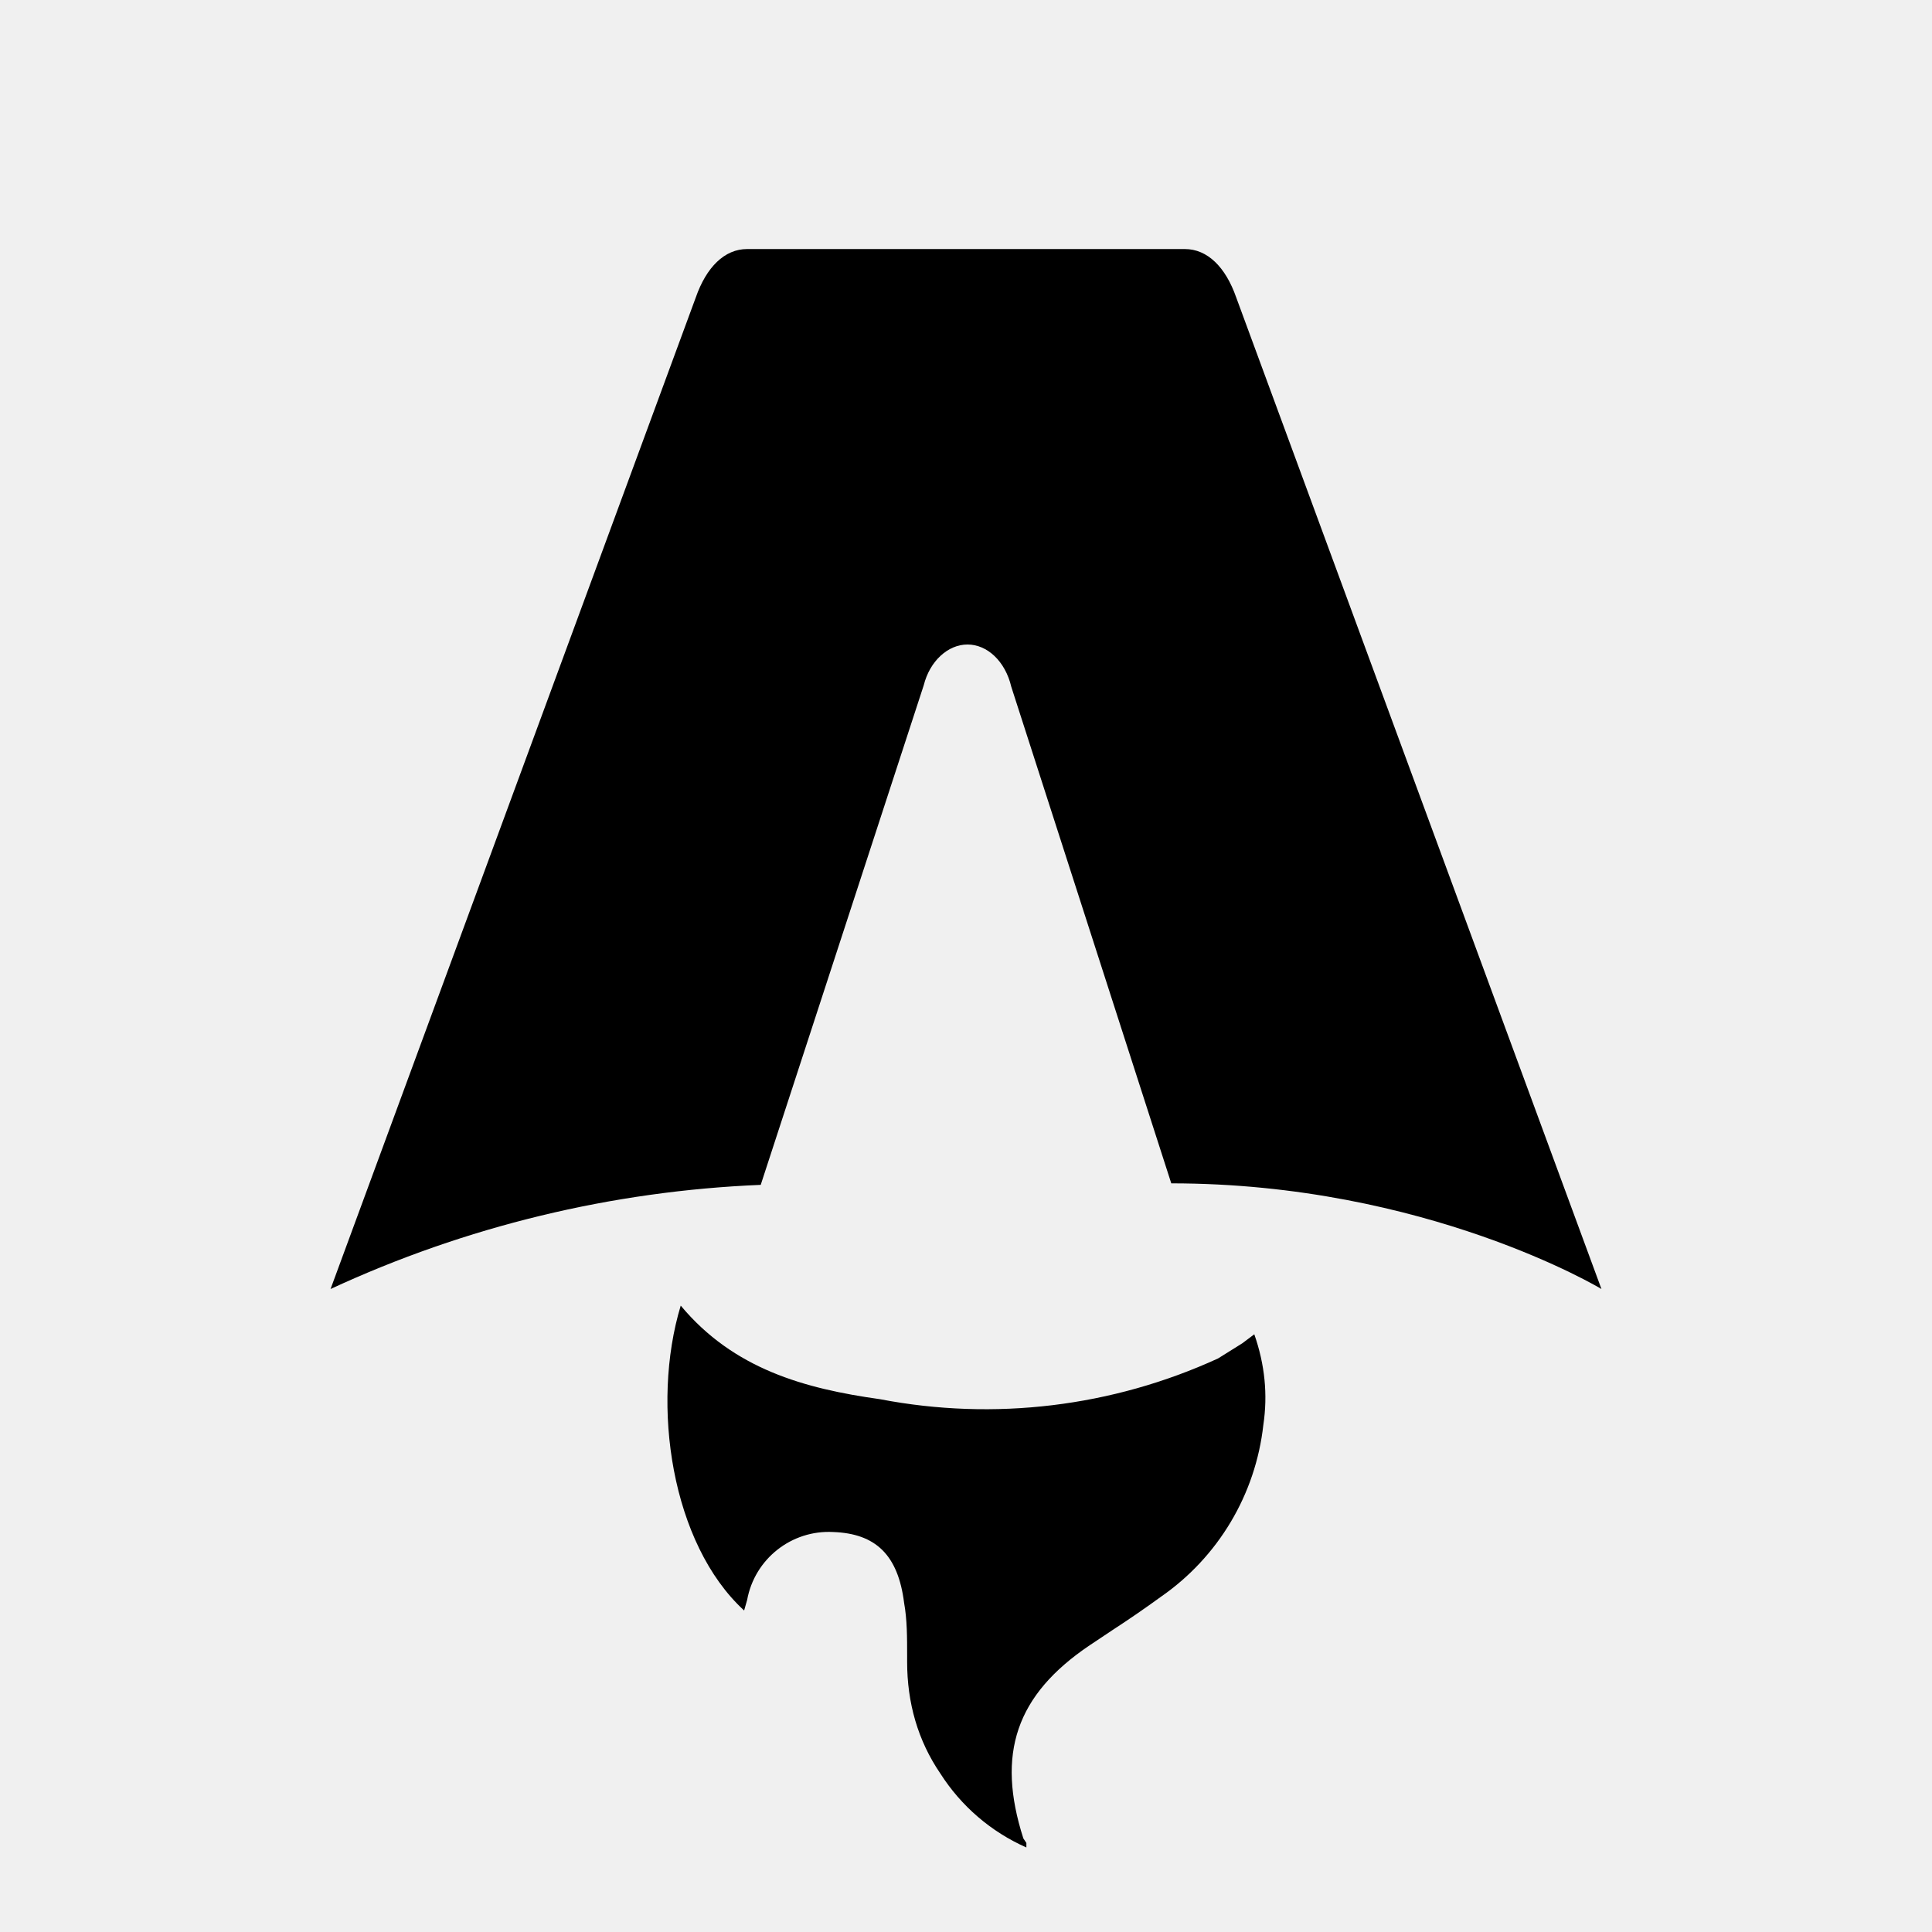
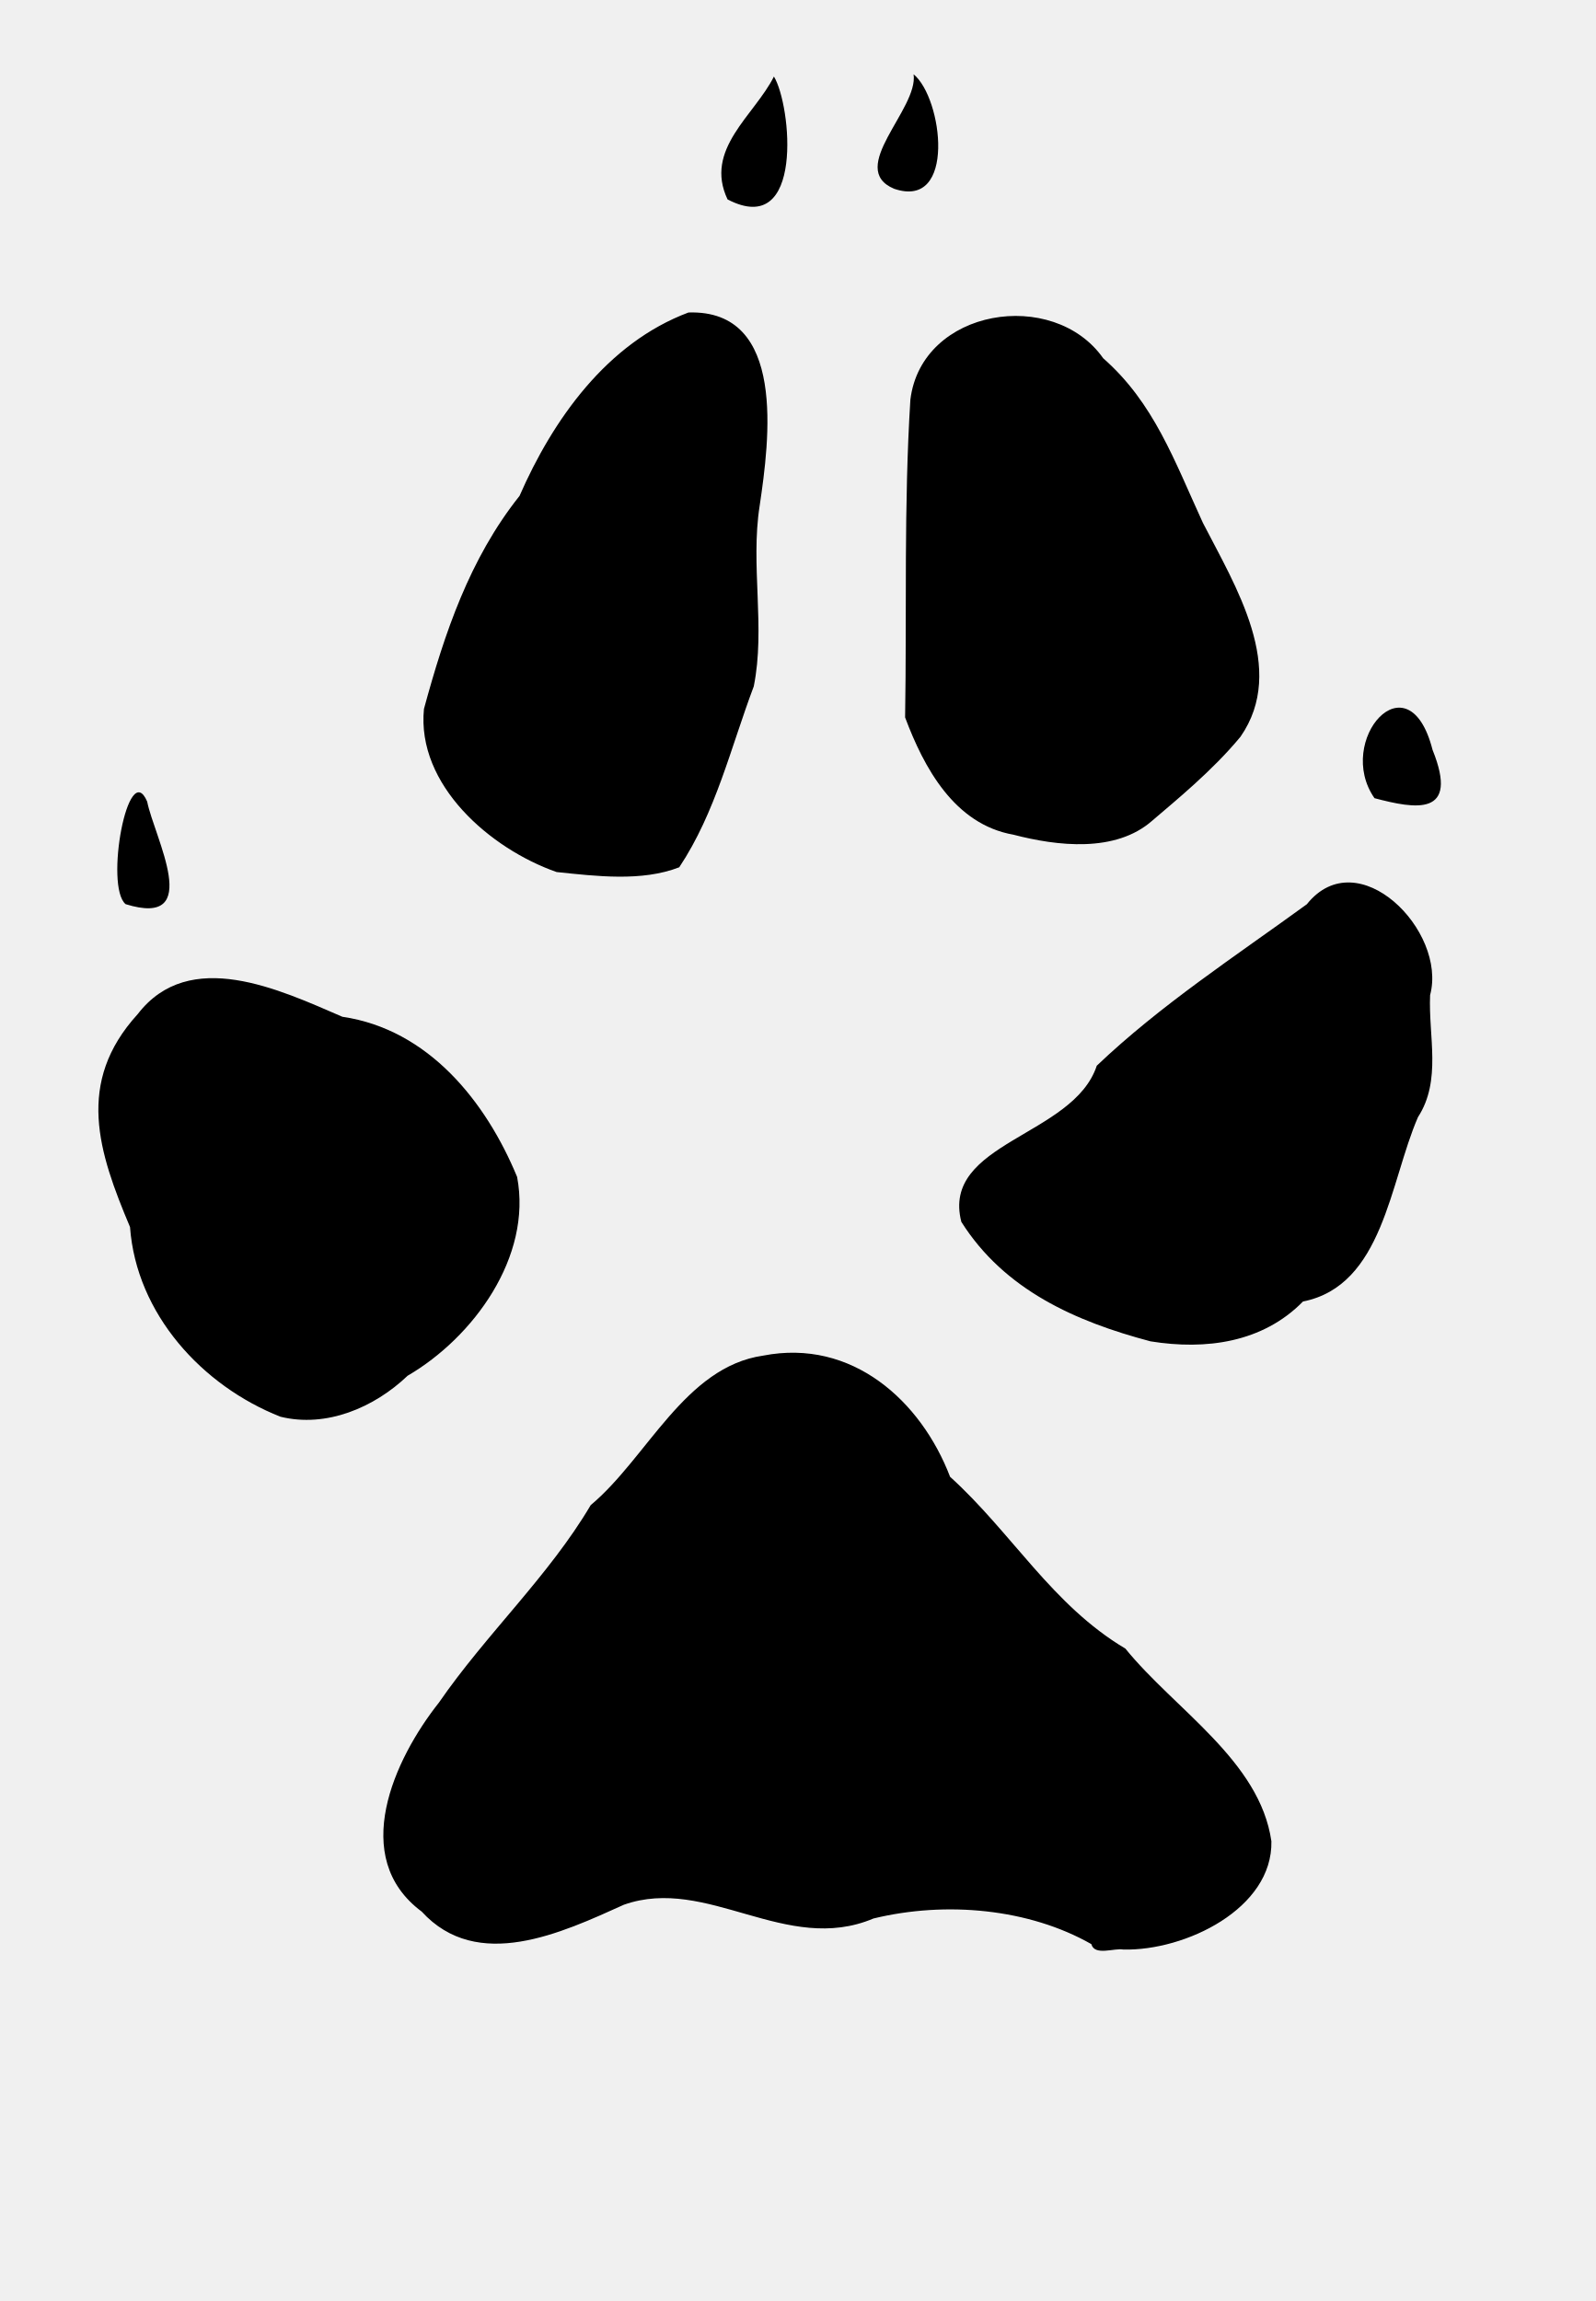
- <svg xmlns="http://www.w3.org/2000/svg" fill="none" viewBox="0 0 128 128">
-   <path d="M50.4 78.5a75.1 75.1 0 0 0-28.5 6.9l24.2-65.7c.7-2 1.9-3.2 3.4-3.2h29c1.5 0 2.7 1.2 3.4 3.2l24.2 65.7s-11.6-7-28.5-7L67 45.5c-.4-1.7-1.6-2.8-2.9-2.8-1.3 0-2.5 1.1-2.9 2.7L50.4 78.5Zm-1.1 28.2Zm-4.2-20.2c-2 6.6-.6 15.8 4.2 20.2a17.5 17.5 0 0 1 .2-.7 5.5 5.5 0 0 1 5.7-4.5c2.8.1 4.3 1.5 4.7 4.7.2 1.1.2 2.3.2 3.5v.4c0 2.7.7 5.2 2.2 7.4a13 13 0 0 0 5.7 4.9v-.3l-.2-.3c-1.8-5.6-.5-9.5 4.4-12.8l1.5-1a73 73 0 0 0 3.2-2.2 16 16 0 0 0 6.8-11.4c.3-2 .1-4-.6-6l-.8.6-1.6 1a37 37 0 0 1-22.4 2.7c-5-.7-9.7-2-13.2-6.2Z" />
-   <style>
-         path { fill: #000; }
-         @media (prefers-color-scheme: dark) {
-             path { fill: #FFF; }
-         }
-     </style>
+ <svg xmlns="http://www.w3.org/2000/svg" id="svg2211" width="364" height="525" version="1.0">
+   <defs id="defs2214" />
+   <path style="fill:#000000" d="M 249,443.574 C 234.799,435.49 215.871,433.688 199.279,437.73 C 179.341,446.144 161.384,427.888 142.367,434.578 C 128.122,441.01 108.921,450.068 96.21,436.148 C 79.616,423.813 89.906,401.395 100.134,388.481 C 110.926,372.829 125.23,359.582 134.776,343.41 C 147.686,332.62 156.243,311.87 174.113,309.301 C 194.425,305.341 210.144,319.641 216.765,336.943 C 230.894,349.746 240.075,366.235 256.759,376.143 C 268.054,390.067 287.447,401.736 290.08,420.109 C 290.396,435.461 270.48,445.132 256.301,444.813 C 254.265,444.404 249.738,446.341 249,443.574 z M 64,323.245 C 46.113,316.203 31.111,299.782 29.666,279.96 C 22.465,262.871 17.166,247.012 31.424,231.379 C 43.229,216.033 63.766,225.79 78.113,231.986 C 97.785,234.873 110.893,251.366 117.984,268.529 C 121.445,286.748 108.013,305.144 93,313.89 C 85.388,321.157 74.46,325.815 64,323.245 z M 262.5,306.043 C 245.403,301.512 229.16,294.335 219.337,278.781 C 214.662,260.614 244.915,259.332 250.236,243.156 C 264.764,229.31 281.874,218.165 298.169,206.311 C 309.804,191.758 330.207,212.399 326.291,227.035 C 325.871,236.42 328.973,246.491 323.517,254.897 C 317.095,269.663 315.574,293.329 297.289,296.952 C 288.079,306.341 275.132,308.077 262.5,306.043 z M 28.659,206.293 C 23.82,202.249 29.243,172.738 33.579,182.89 C 35.17,190.985 46.685,211.888 28.659,206.293 z M 126.995,198.966 C 111.9,193.689 95.01,179.115 96.729,161.748 C 101.438,144.434 107.126,127.48 118.537,113.142 C 126.147,95.732 138.486,78.261 157.086,71.299 C 179.55,70.576 175.538,100.493 173.319,115.415 C 171.185,129.004 174.677,143.259 171.976,156.607 C 166.734,170.519 163.292,185.39 154.974,197.881 C 146.39,201.208 136.028,199.902 126.995,198.966 z M 231.209,190.442 C 217.753,188.082 210.794,175.137 206.507,163.685 C 206.901,139.518 206.196,115.299 207.711,91.175 C 210.284,70.344 240.355,65.593 251.702,81.74 C 263.281,91.9 267.924,105.082 274.447,119.285 C 281.862,133.725 293.767,152.641 283.021,168.105 C 276.582,175.893 268.338,182.571 262.898,187.241 C 254.505,194.634 241.204,193.046 231.209,190.442 z M 313.602,182.113 C 304.464,169.036 321.354,149.553 326.848,171.089 C 333.046,186.446 322.892,184.571 313.602,182.113 z M 166,45.5 C 160.553,34.043 172.159,26.313 176.577,17.46 C 180.552,23.958 183.573,54.646 166,45.5 z M 204,43.07 C 193.045,38.463 209.588,24.883 208.443,16.952 C 215.069,22.338 218.264,47.949 204,43.07 z " id="path2220" />
</svg>
